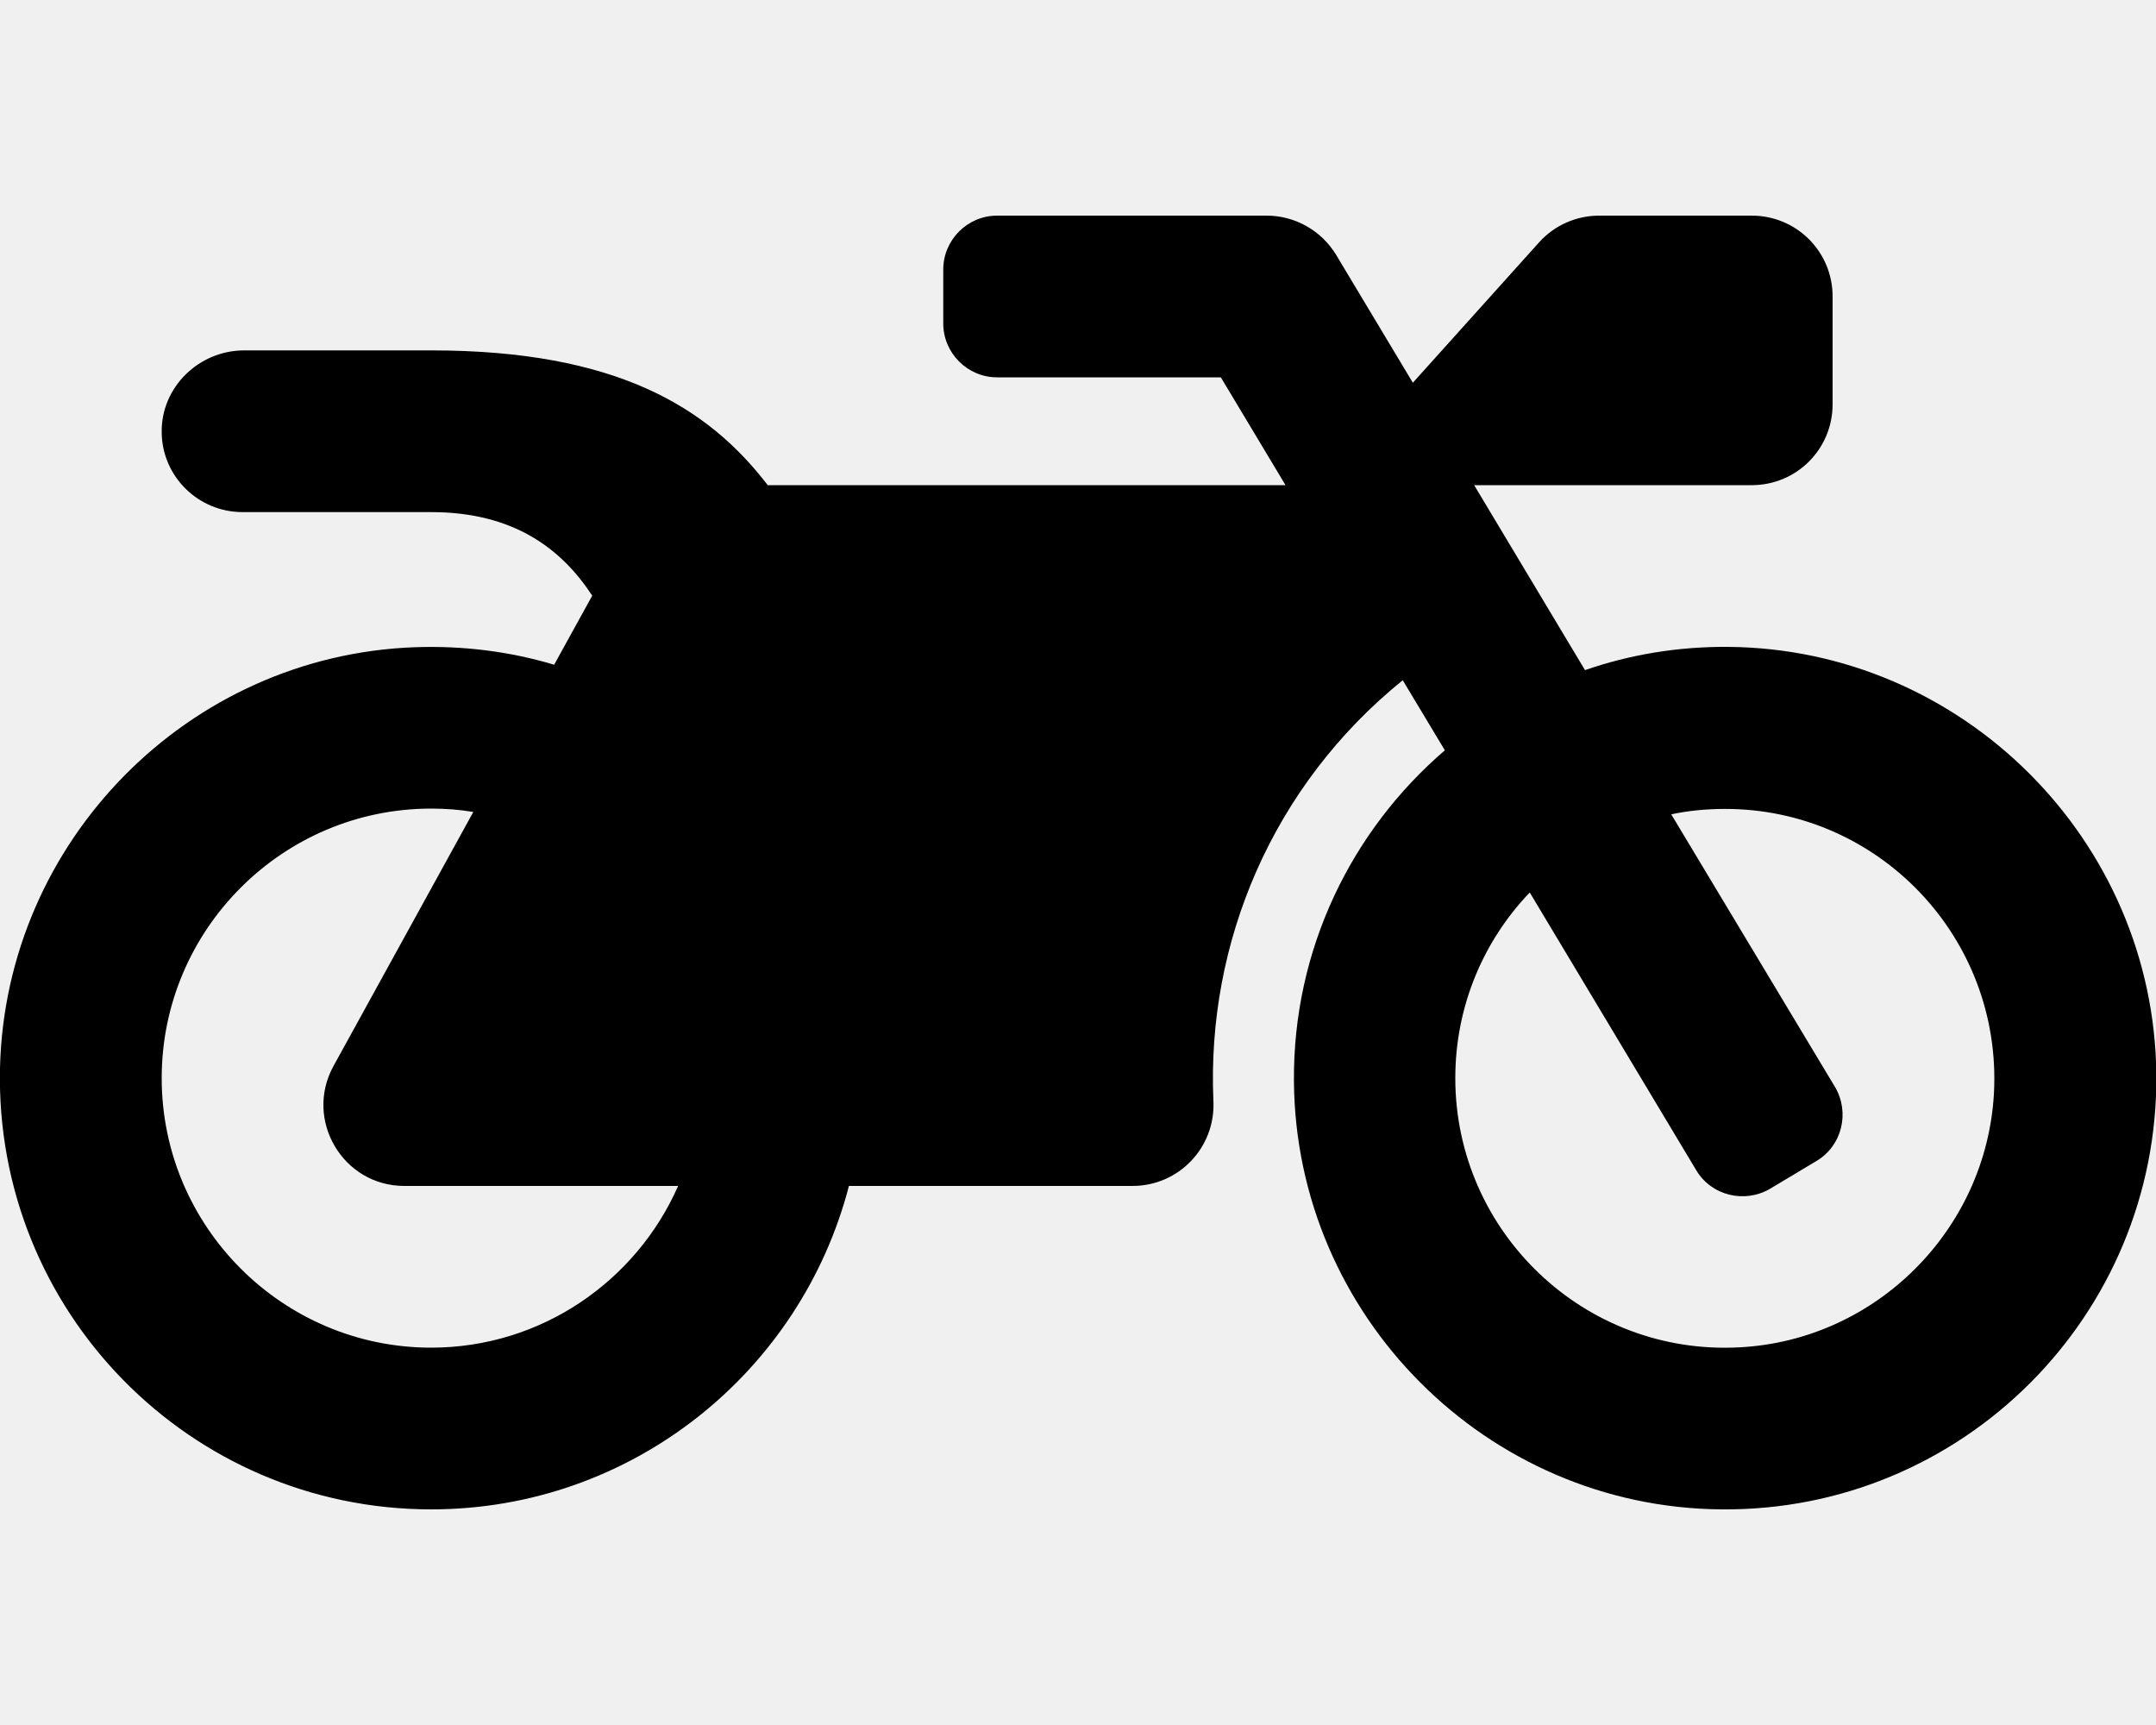
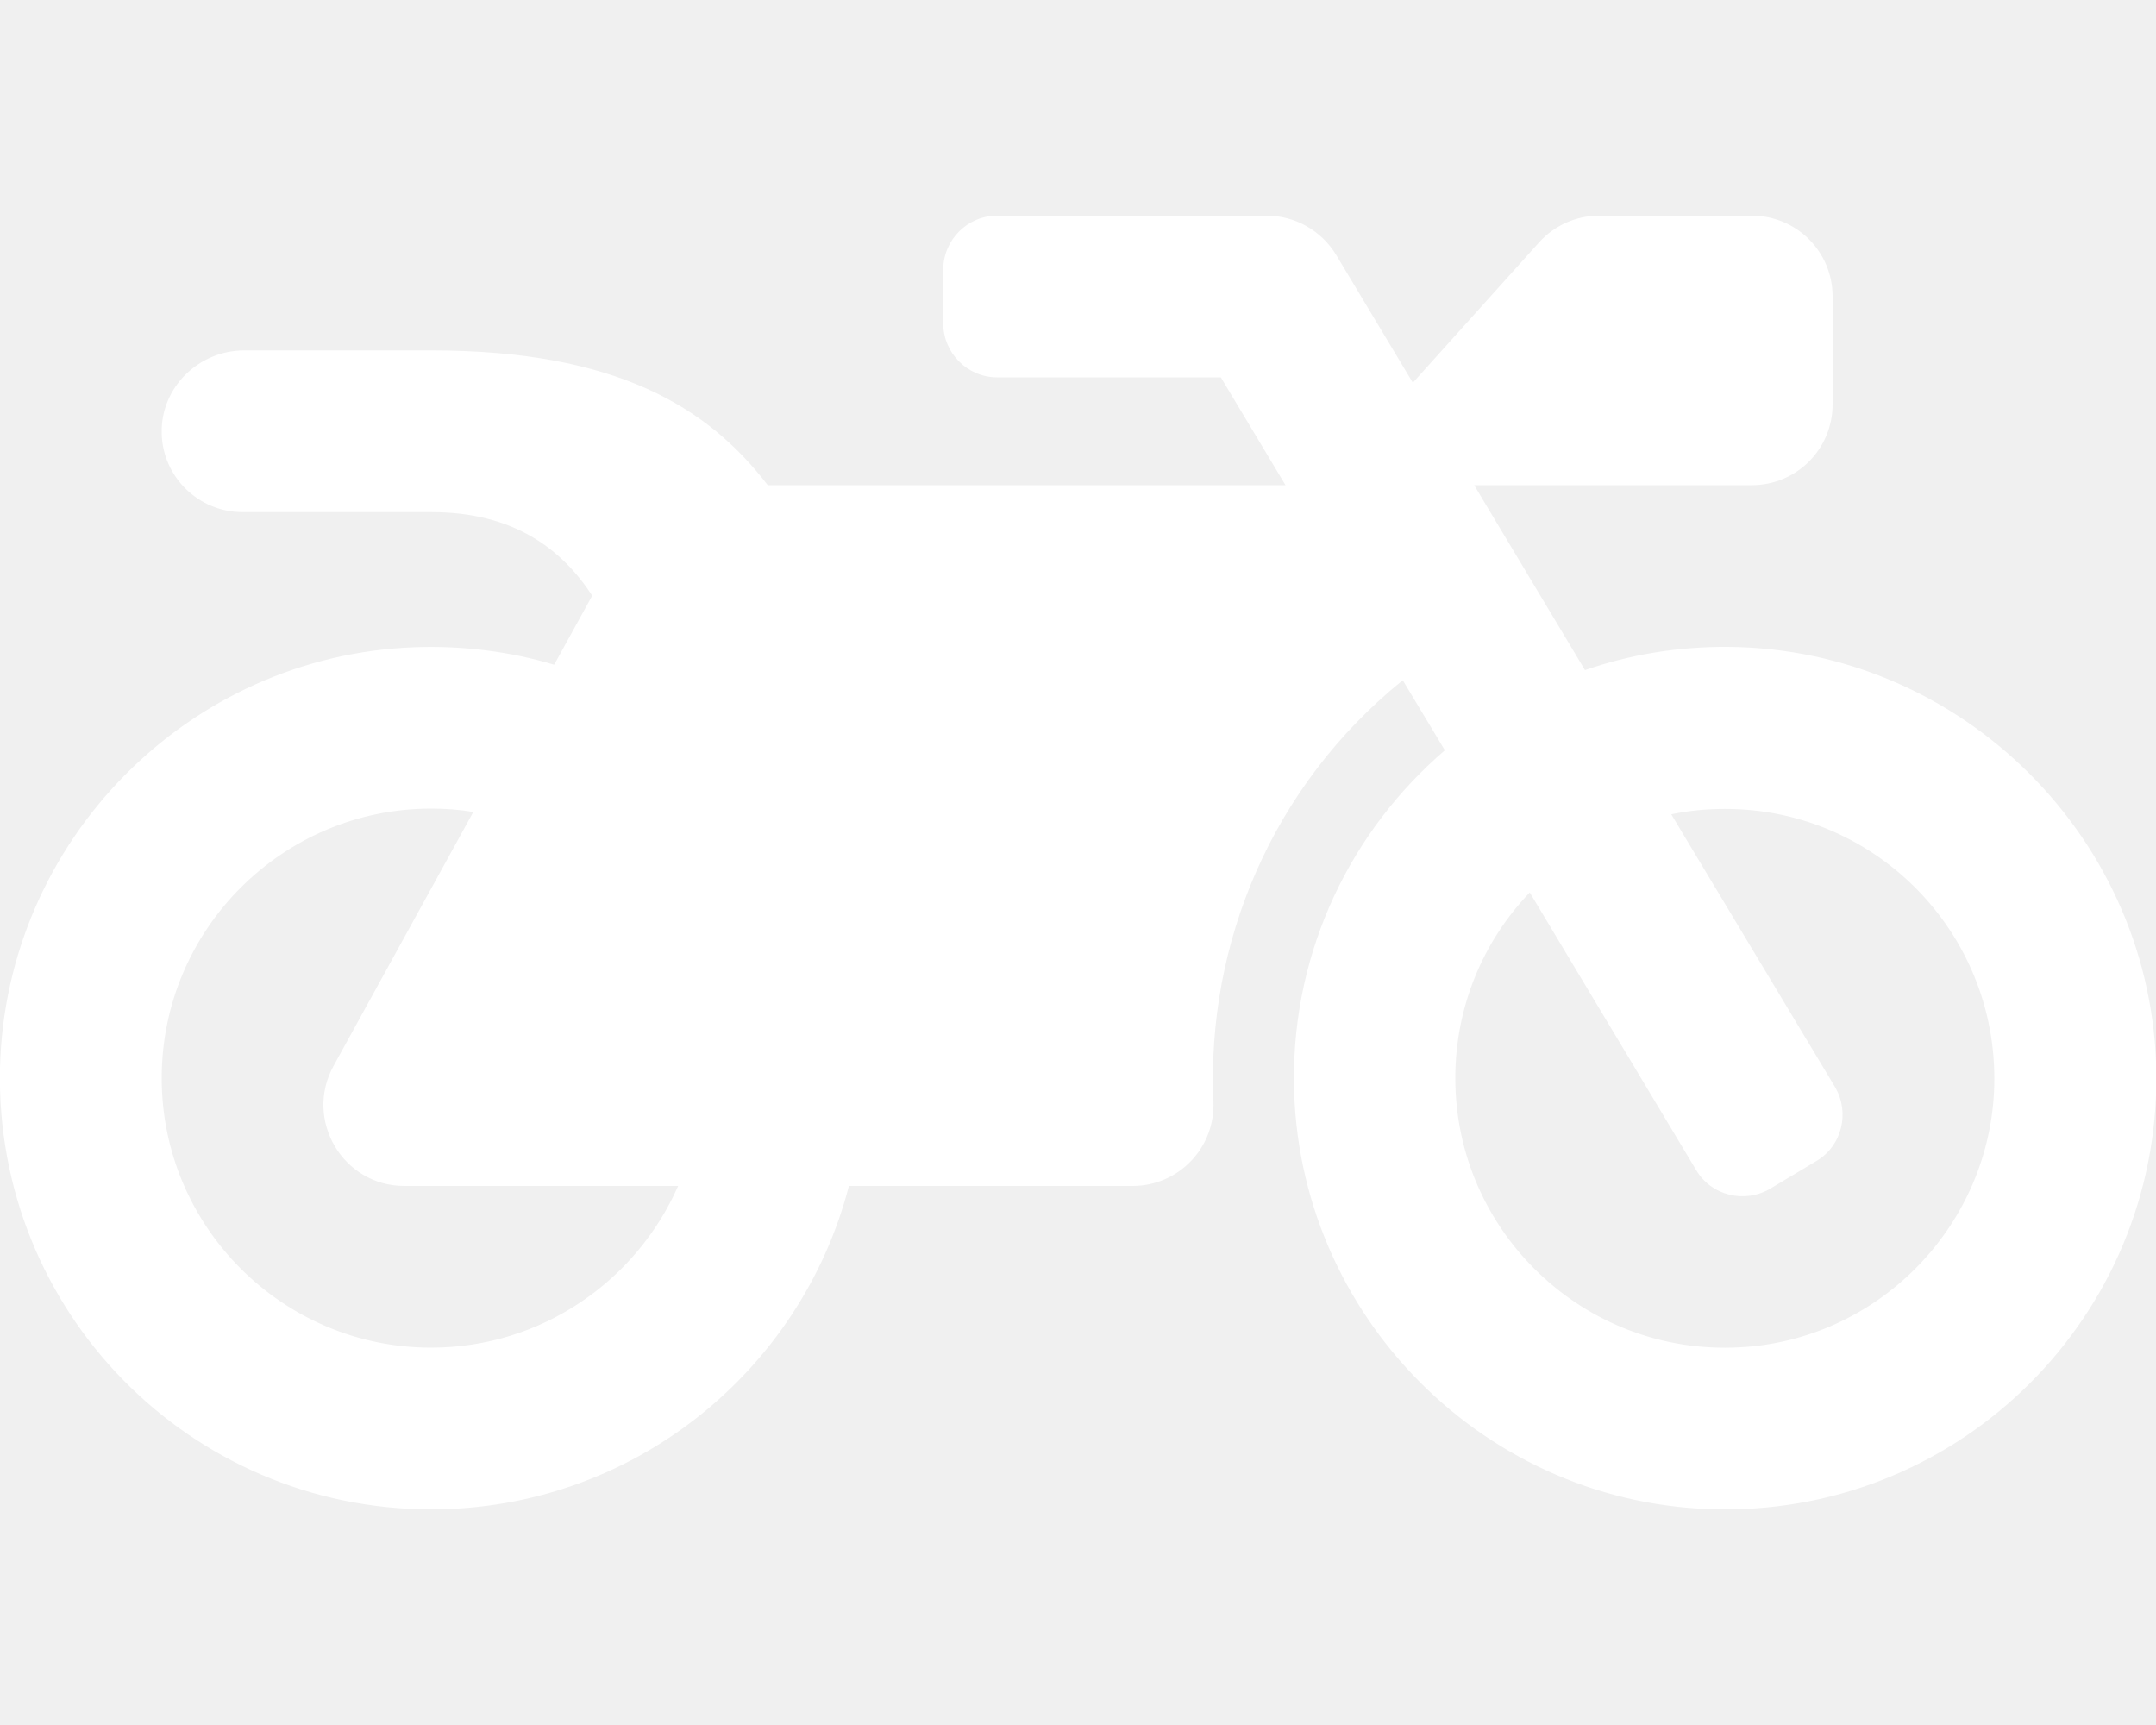
<svg xmlns="http://www.w3.org/2000/svg" aria-hidden="true" focusable="false" data-prefix="fas" data-icon="motorcycle" class="svg-inline--fa fa-motorcycle fa-w-20" role="img" viewBox="0 0 640 512">
-   <path fill="currentColor" d="M512.9 192c-14.9-.1-29.1 2.3-42.4 6.9L437.6 144H520c13.3 0 24-10.7 24-24V88c0-13.3-10.7-24-24-24h-45.3c-6.8 0-13.3 2.9-17.8 7.9l-37.5 41.7-22.8-38C392.2 68.4 384.4 64 376 64h-80c-8.8 0-16 7.2-16 16v16c0 8.8 7.2 16 16 16h66.4l19.2 32H227.9c-17.7-23.1-44.9-40-99.9-40H72.5C59 104 47.7 115 48 128.5c.2 13 10.9 23.5 24 23.5h56c24.5 0 38.7 10.9 47.8 24.8l-11.3 20.5c-13-3.9-26.9-5.7-41.3-5.2C55.9 194.5 1.6 249.6 0 317c-1.6 72.1 56.3 131 128 131 59.6 0 109.7-40.8 124-96h84.2c13.7 0 24.6-11.4 24-25.1-2.1-47.1 17.5-93.7 56.2-125l12.5 20.8c-27.6 23.7-45.1 58.9-44.8 98.2.5 69.6 57.2 126.5 126.8 127.1 71.6.7 129.8-57.5 129.2-129.1-.7-69.6-57.6-126.4-127.2-126.9zM128 400c-44.1 0-80-35.9-80-80s35.9-80 80-80c4.2 0 8.4.3 12.5 1L99 316.4c-8.8 16 2.8 35.6 21 35.6h81.3c-12.4 28.2-40.6 48-73.3 48zm463.9-75.6c-2.2 40.6-35 73.4-75.5 75.5-46.1 2.5-84.4-34.3-84.4-79.9 0-21.4 8.4-40.8 22.1-55.1l49.4 82.4c4.5 7.6 14.4 10 22 5.5l13.7-8.2c7.6-4.5 10-14.4 5.5-22l-48.6-80.9c5.2-1.1 10.5-1.6 15.9-1.6 45.6-.1 82.3 38.2 79.9 84.3z" />
+   <path fill="white" d="M512.9 192c-14.9-.1-29.1 2.3-42.4 6.9L437.6 144H520c13.3 0 24-10.7 24-24V88c0-13.3-10.7-24-24-24h-45.3c-6.8 0-13.3 2.9-17.8 7.9l-37.5 41.7-22.8-38C392.2 68.4 384.4 64 376 64h-80c-8.8 0-16 7.2-16 16v16c0 8.8 7.2 16 16 16h66.4l19.2 32H227.9c-17.7-23.1-44.9-40-99.9-40H72.5C59 104 47.7 115 48 128.5c.2 13 10.9 23.5 24 23.5h56c24.5 0 38.7 10.9 47.8 24.8l-11.3 20.5c-13-3.9-26.9-5.7-41.3-5.2C55.9 194.5 1.6 249.6 0 317c-1.6 72.1 56.3 131 128 131 59.6 0 109.7-40.8 124-96h84.2c13.7 0 24.6-11.4 24-25.1-2.1-47.1 17.5-93.7 56.2-125l12.5 20.8c-27.6 23.7-45.1 58.9-44.8 98.2.5 69.6 57.2 126.5 126.8 127.1 71.6.7 129.8-57.5 129.2-129.1-.7-69.6-57.6-126.4-127.2-126.9zM128 400c-44.1 0-80-35.9-80-80s35.9-80 80-80c4.2 0 8.4.3 12.5 1L99 316.4c-8.8 16 2.8 35.6 21 35.6h81.3c-12.4 28.2-40.6 48-73.3 48zm463.9-75.6c-2.2 40.6-35 73.4-75.5 75.5-46.1 2.5-84.4-34.3-84.4-79.9 0-21.4 8.4-40.8 22.1-55.1l49.4 82.4c4.5 7.6 14.4 10 22 5.5l13.7-8.2c7.6-4.5 10-14.4 5.5-22l-48.6-80.9c5.2-1.1 10.5-1.6 15.9-1.6 45.6-.1 82.3 38.2 79.9 84.3z" />
</svg>
